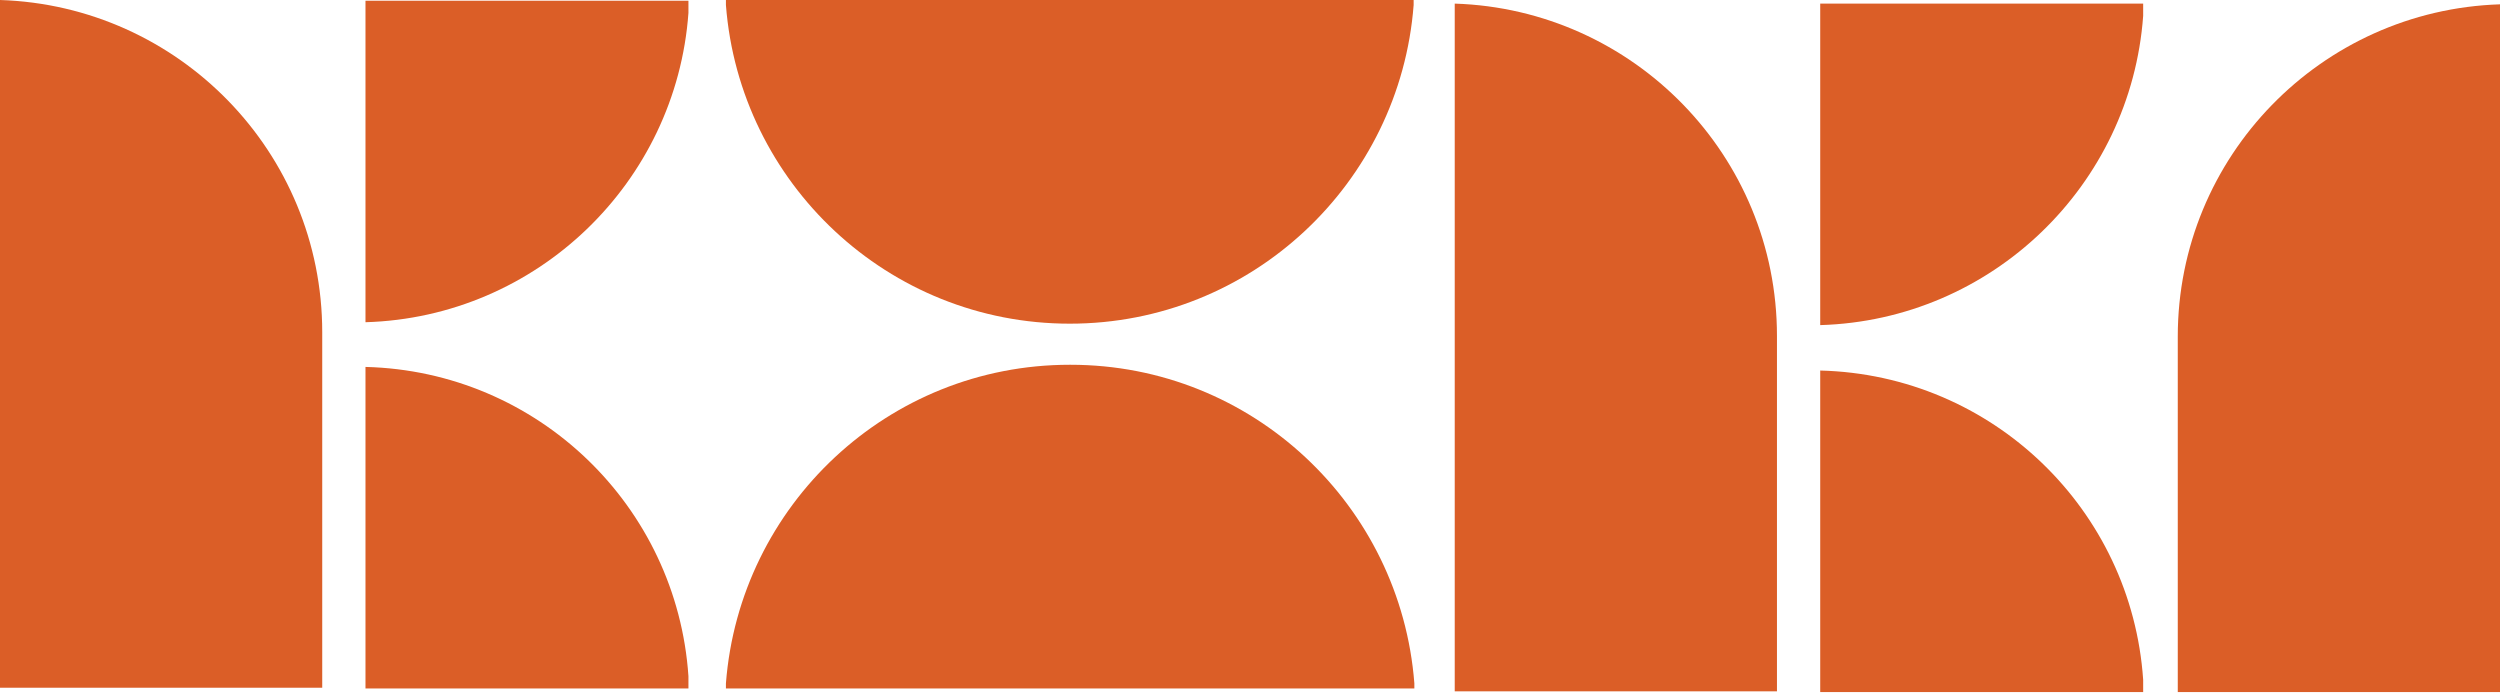
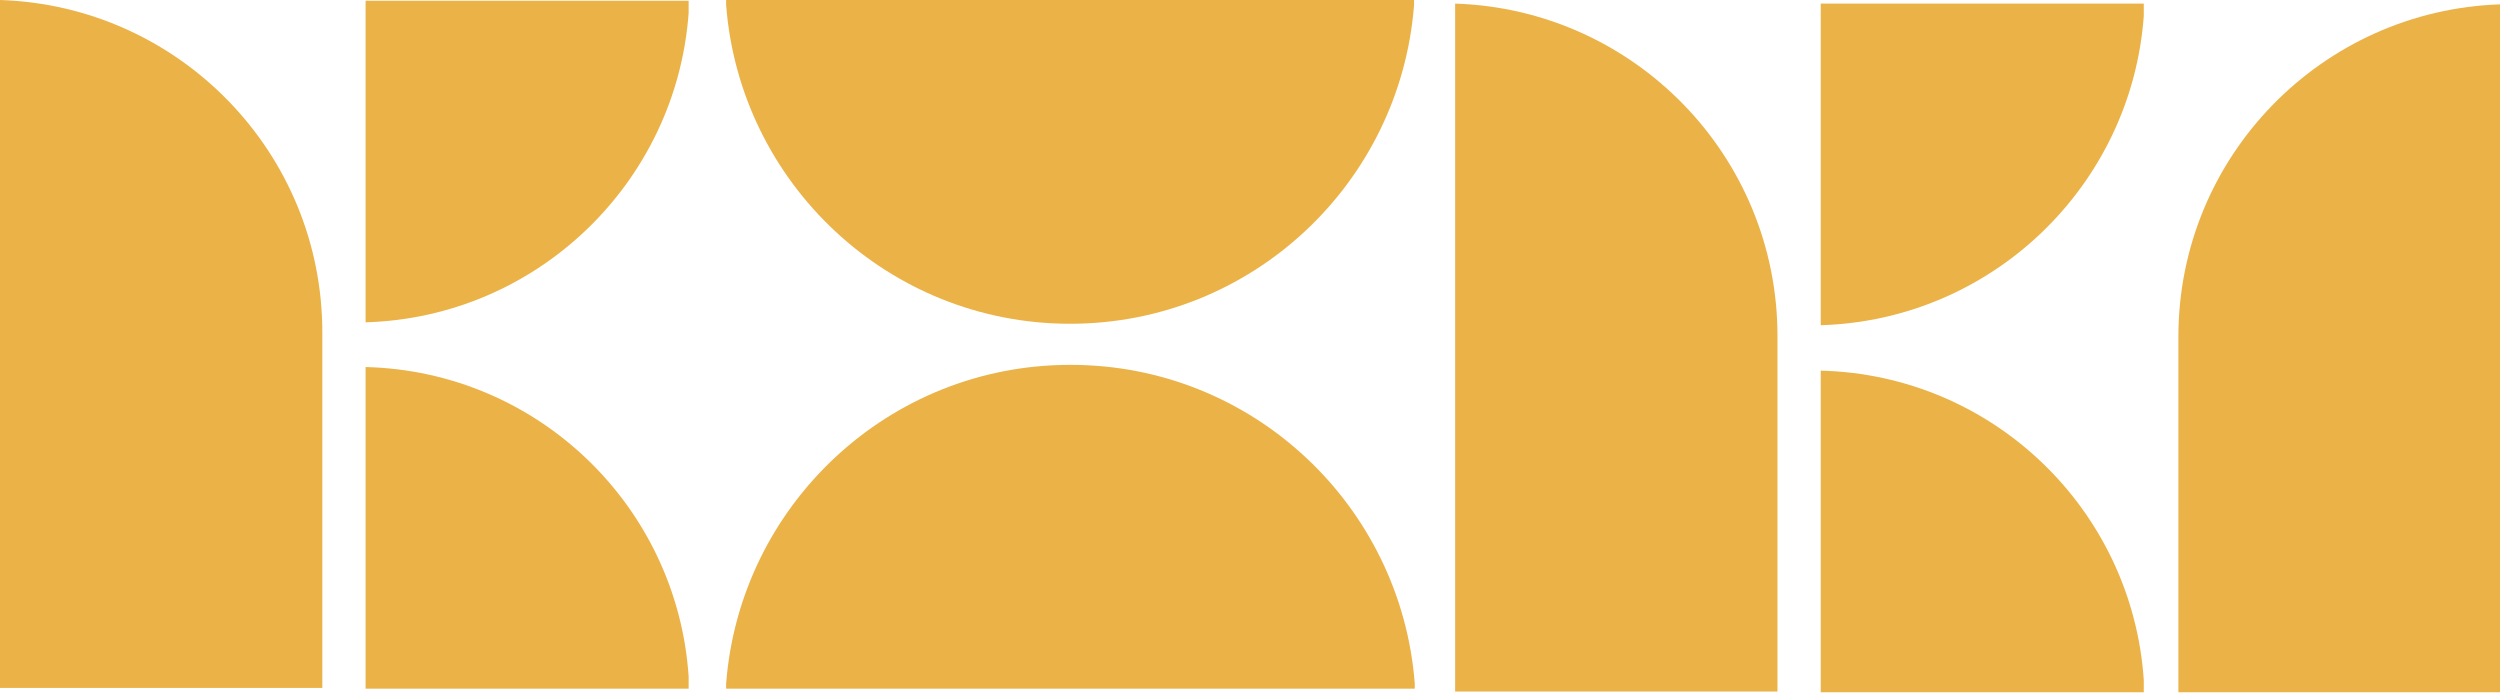
- <svg xmlns="http://www.w3.org/2000/svg" id="Layer_2" data-name="Layer 2" viewBox="0 0 346.8 96">
-   <defs>
-     <style>
-       .cls-1 {
-         fill: #db5e27;
-       }
-     </style>
-   </defs>
-   <g id="Layer_2-2" data-name="Layer 2">
-     <g>
-       <path class="cls-1" d="M0,0v95.4h44.7v-49.3C44.7,21.1,24.8.8,0,0Z" />
-       <path class="cls-1" d="M50.7,50.8v44.7h44.8v-1.7c-1.6-23.6-20.9-42.3-44.8-42.9h0v-.1Z" />
-       <path class="cls-1" d="M50.7,0v44.7c23.8-.7,43.1-19.4,44.8-42.9V.1h-44.8v-.1Z" />
-     </g>
-     <g>
-       <path class="cls-1" d="M100.7,0v.7c1.9,24.7,22.5,44.2,47.7,44.2S194.2,25.4,196.1.7v-.7h-95.5.1Z" />
-       <path class="cls-1" d="M148.4,50.6c-25.2,0-45.8,19.5-47.7,44.2v.7h95.5v-.7c-1.9-24.7-22.5-44.2-47.7-44.2h-.1Z" />
-     </g>
-     <path class="cls-1" d="M201.8.5v95.4h44.7v-49.3c0-25-19.9-45.3-44.7-46.1Z" />
-     <path class="cls-1" d="M252.5,51.3v44.7h44.8v-1.7c-1.6-23.6-20.9-42.3-44.8-42.9h0v-.1Z" />
-     <path class="cls-1" d="M252.5,45.1c23.8-.7,43.1-19.4,44.8-42.9V.5h-44.8v44.7h0v-.1Z" />
-     <path class="cls-1" d="M302.1,46.7v49.3h44.7V.6c-24.8.8-44.7,21.1-44.7,46.1h0Z" />
+ <svg xmlns="http://www.w3.org/2000/svg" viewBox="0 0 346.7 96">
+   <g fill="#ebb248" transform="translate(0 -244)">
+     <path d="M0,244v95.4h44.7v-49.3c0-25-19.9-45.3-44.7-46.1Z" />
+     <path d="M50.7,294.8v44.7h44.8v-1.7c-1.6-23.6-20.9-42.3-44.8-42.9h0Z" />
+     <path d="M50.7,244v44.7c23.8-.7,43.1-19.4,44.8-42.9v-1.7h-44.8Z" />
+     <path d="M100.7,244v.7c1.9,24.7,22.5,44.2,47.7,44.2s45.8-19.5,47.7-44.2v-.7h-95.5.1Z" />
+     <path d="M148.4,294.6c-25.2,0-45.8,19.5-47.7,44.2v.7h95.5v-.7c-1.9-24.7-22.5-44.2-47.7-44.2h-.1Z" />
+     <path d="M201.8,244.5v95.4h44.7v-49.3c0-25-19.9-45.3-44.7-46.1Z" />
+     <path d="M252.5,295.3v44.7h44.8v-1.7c-1.6-23.6-20.9-42.3-44.8-42.9h0Z" />
+     <path d="M252.5,289.1c23.8-.7,43.1-19.4,44.8-42.9v-1.7h-44.8v44.7h0Z" />
+     <path d="M302.1,290.7v49.3h44.7v-95.4c-24.8.8-44.7,21.1-44.7,46.1h0Z" />
  </g>
</svg>
